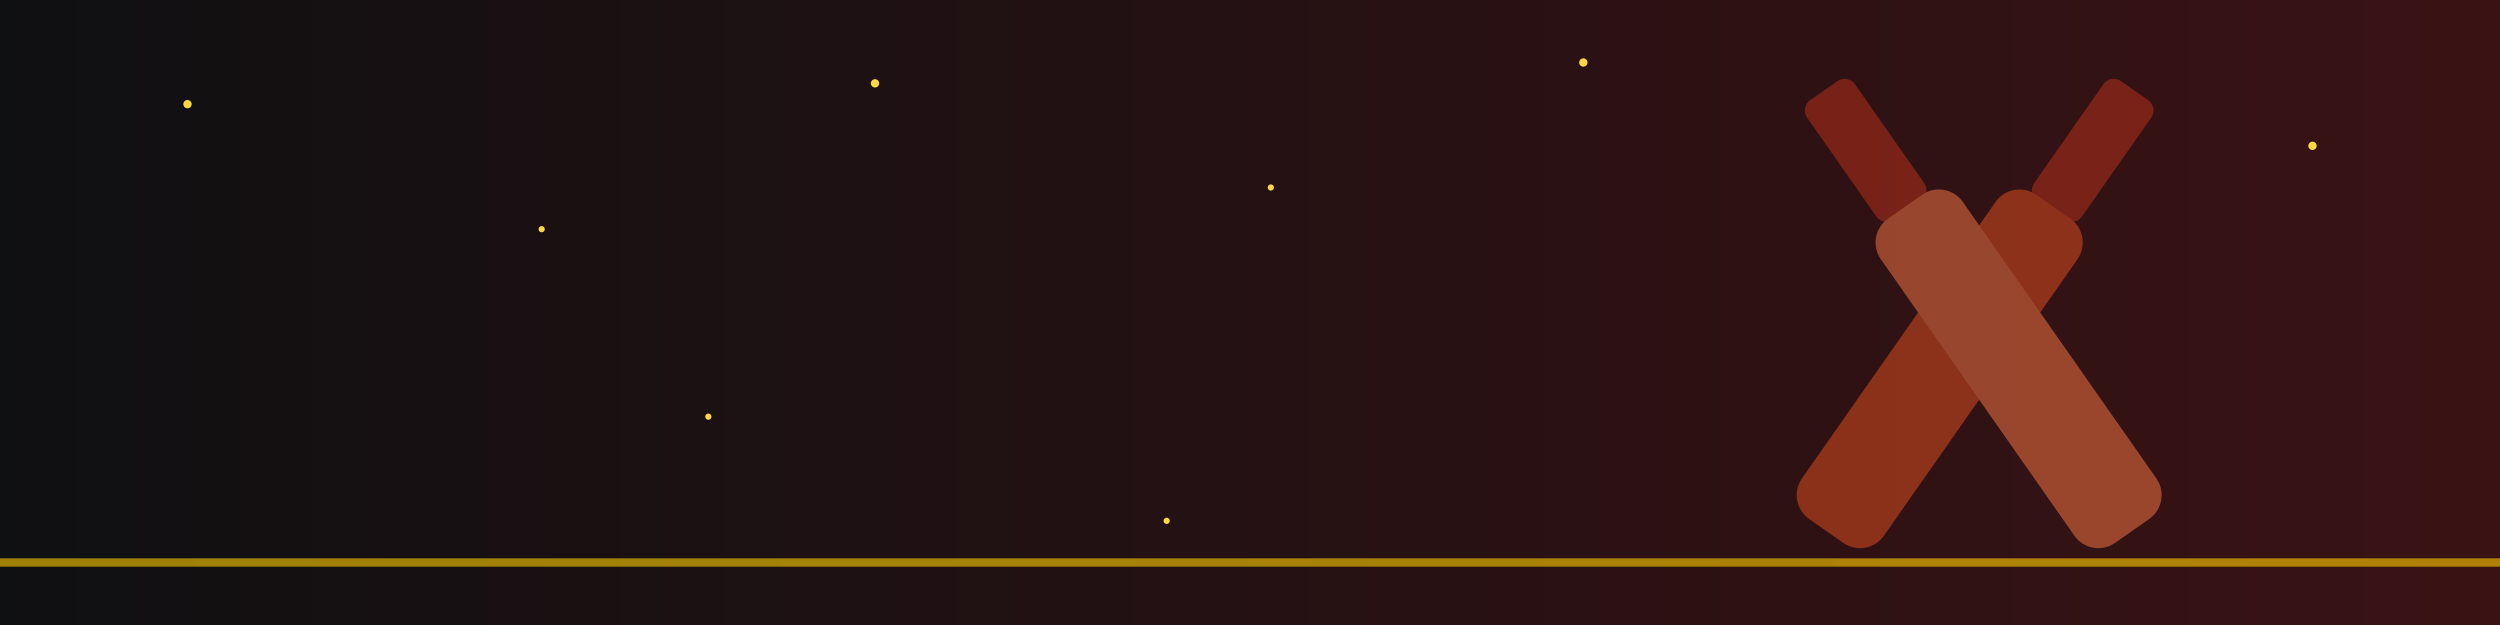
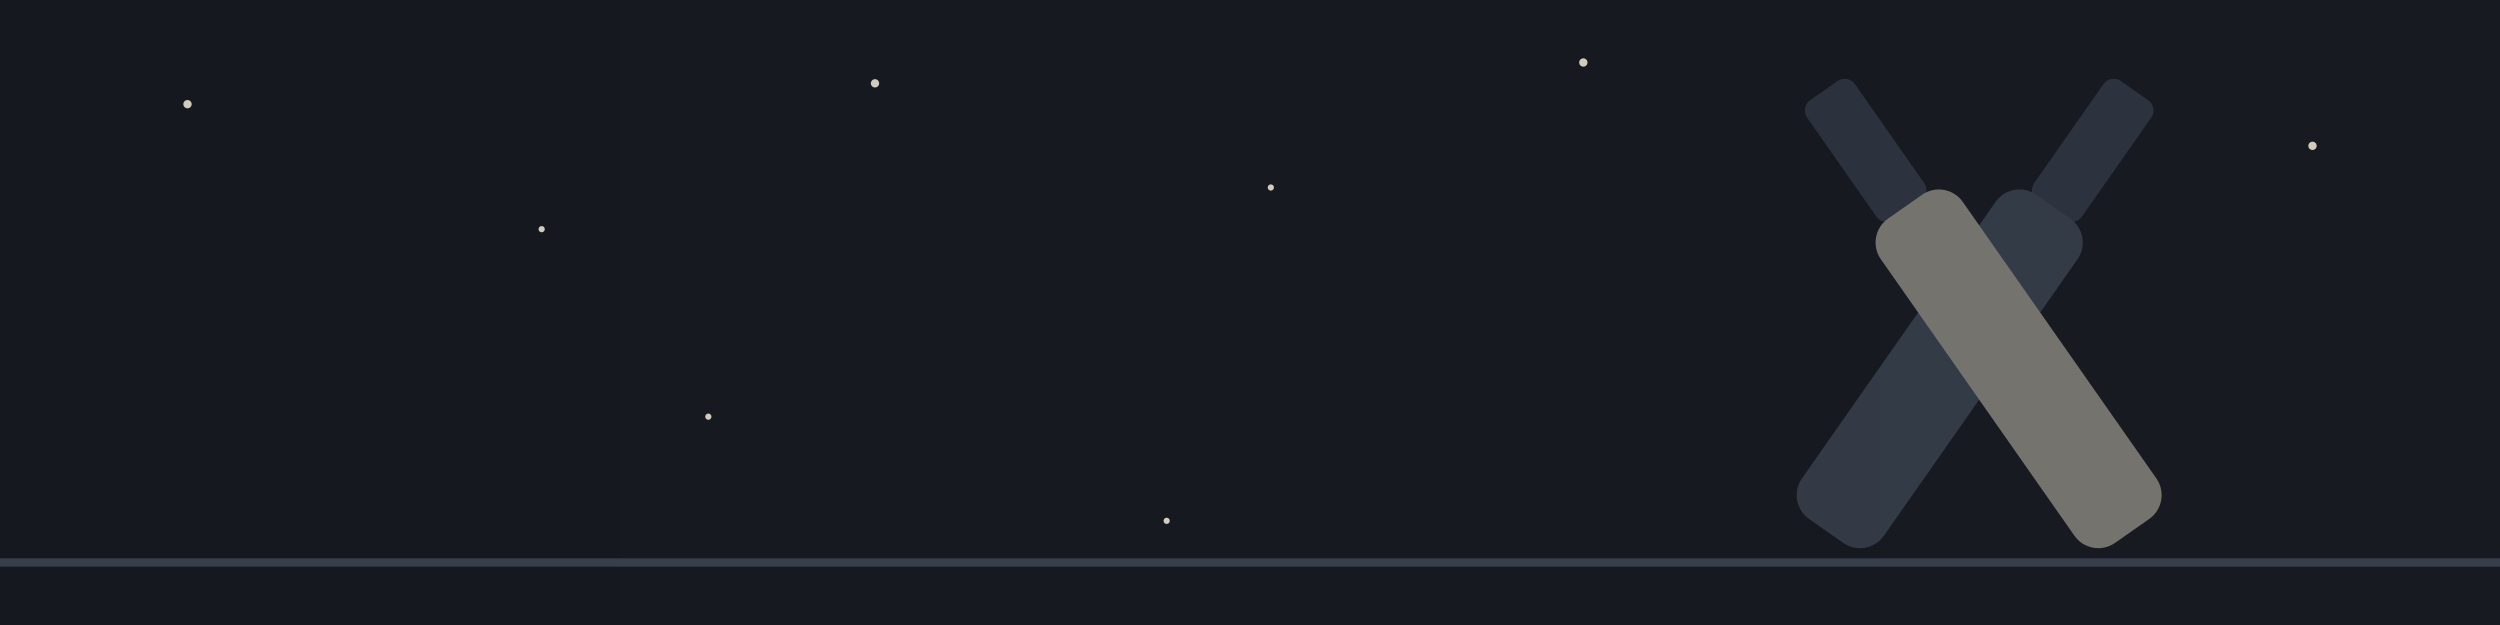
<svg xmlns="http://www.w3.org/2000/svg" viewBox="0 0 1200 300" preserveAspectRatio="xMidYMid slice">
  <defs>
    <linearGradient id="n" x1="0" y1="0" x2="1" y2="0">
-       <stop offset="0" stop-color="#0f1012" />
-       <stop offset="1" stop-color="#3a1214" />
+       <stop offset="0" stop-color="#15181e" />
+       <stop offset="1" stop-color="#171a20" />
    </linearGradient>
  </defs>
  <rect width="1200" height="300" fill="url(#n)" />
-   <g fill="#ffd83d">
+   <g fill="#d3cbbb">
    <circle cx="90" cy="50" r="2" />
    <circle cx="260" cy="110" r="1.5" />
    <circle cx="420" cy="40" r="2" />
    <circle cx="610" cy="90" r="1.5" />
    <circle cx="760" cy="30" r="2" />
    <circle cx="1110" cy="70" r="2" />
    <circle cx="340" cy="200" r="1.5" />
    <circle cx="560" cy="250" r="1.5" />
  </g>
  <g transform="translate(950 150)" opacity="0.5">
    <g transform="rotate(35)">
-       <rect x="-14" y="-130" width="28" height="70" rx="6" fill="#c0311b" />
-       <rect x="-24" y="-62" width="48" height="190" rx="14" fill="#e8501f" />
+       <rect x="-14" y="-130" width="28" height="70" rx="6" fill="#424b5b" />
+       <rect x="-24" y="-62" width="48" height="190" rx="14" fill="#505b6e" />
    </g>
    <g transform="rotate(-35)">
-       <rect x="-14" y="-130" width="28" height="70" rx="6" fill="#c0311b" />
-       <rect x="-24" y="-62" width="48" height="190" rx="14" fill="#ff7a45" />
+       <rect x="-14" y="-130" width="28" height="70" rx="6" fill="#424b5b" />
+       <rect x="-24" y="-62" width="48" height="190" rx="14" fill="#d3cbbb" />
    </g>
  </g>
-   <path d="M0 270 H1200" stroke="#ffcd00" stroke-width="4" opacity="0.6" />
+   <path d="M0 270 H1200" stroke="#4d586a" stroke-width="4" opacity="0.6" />
</svg>
